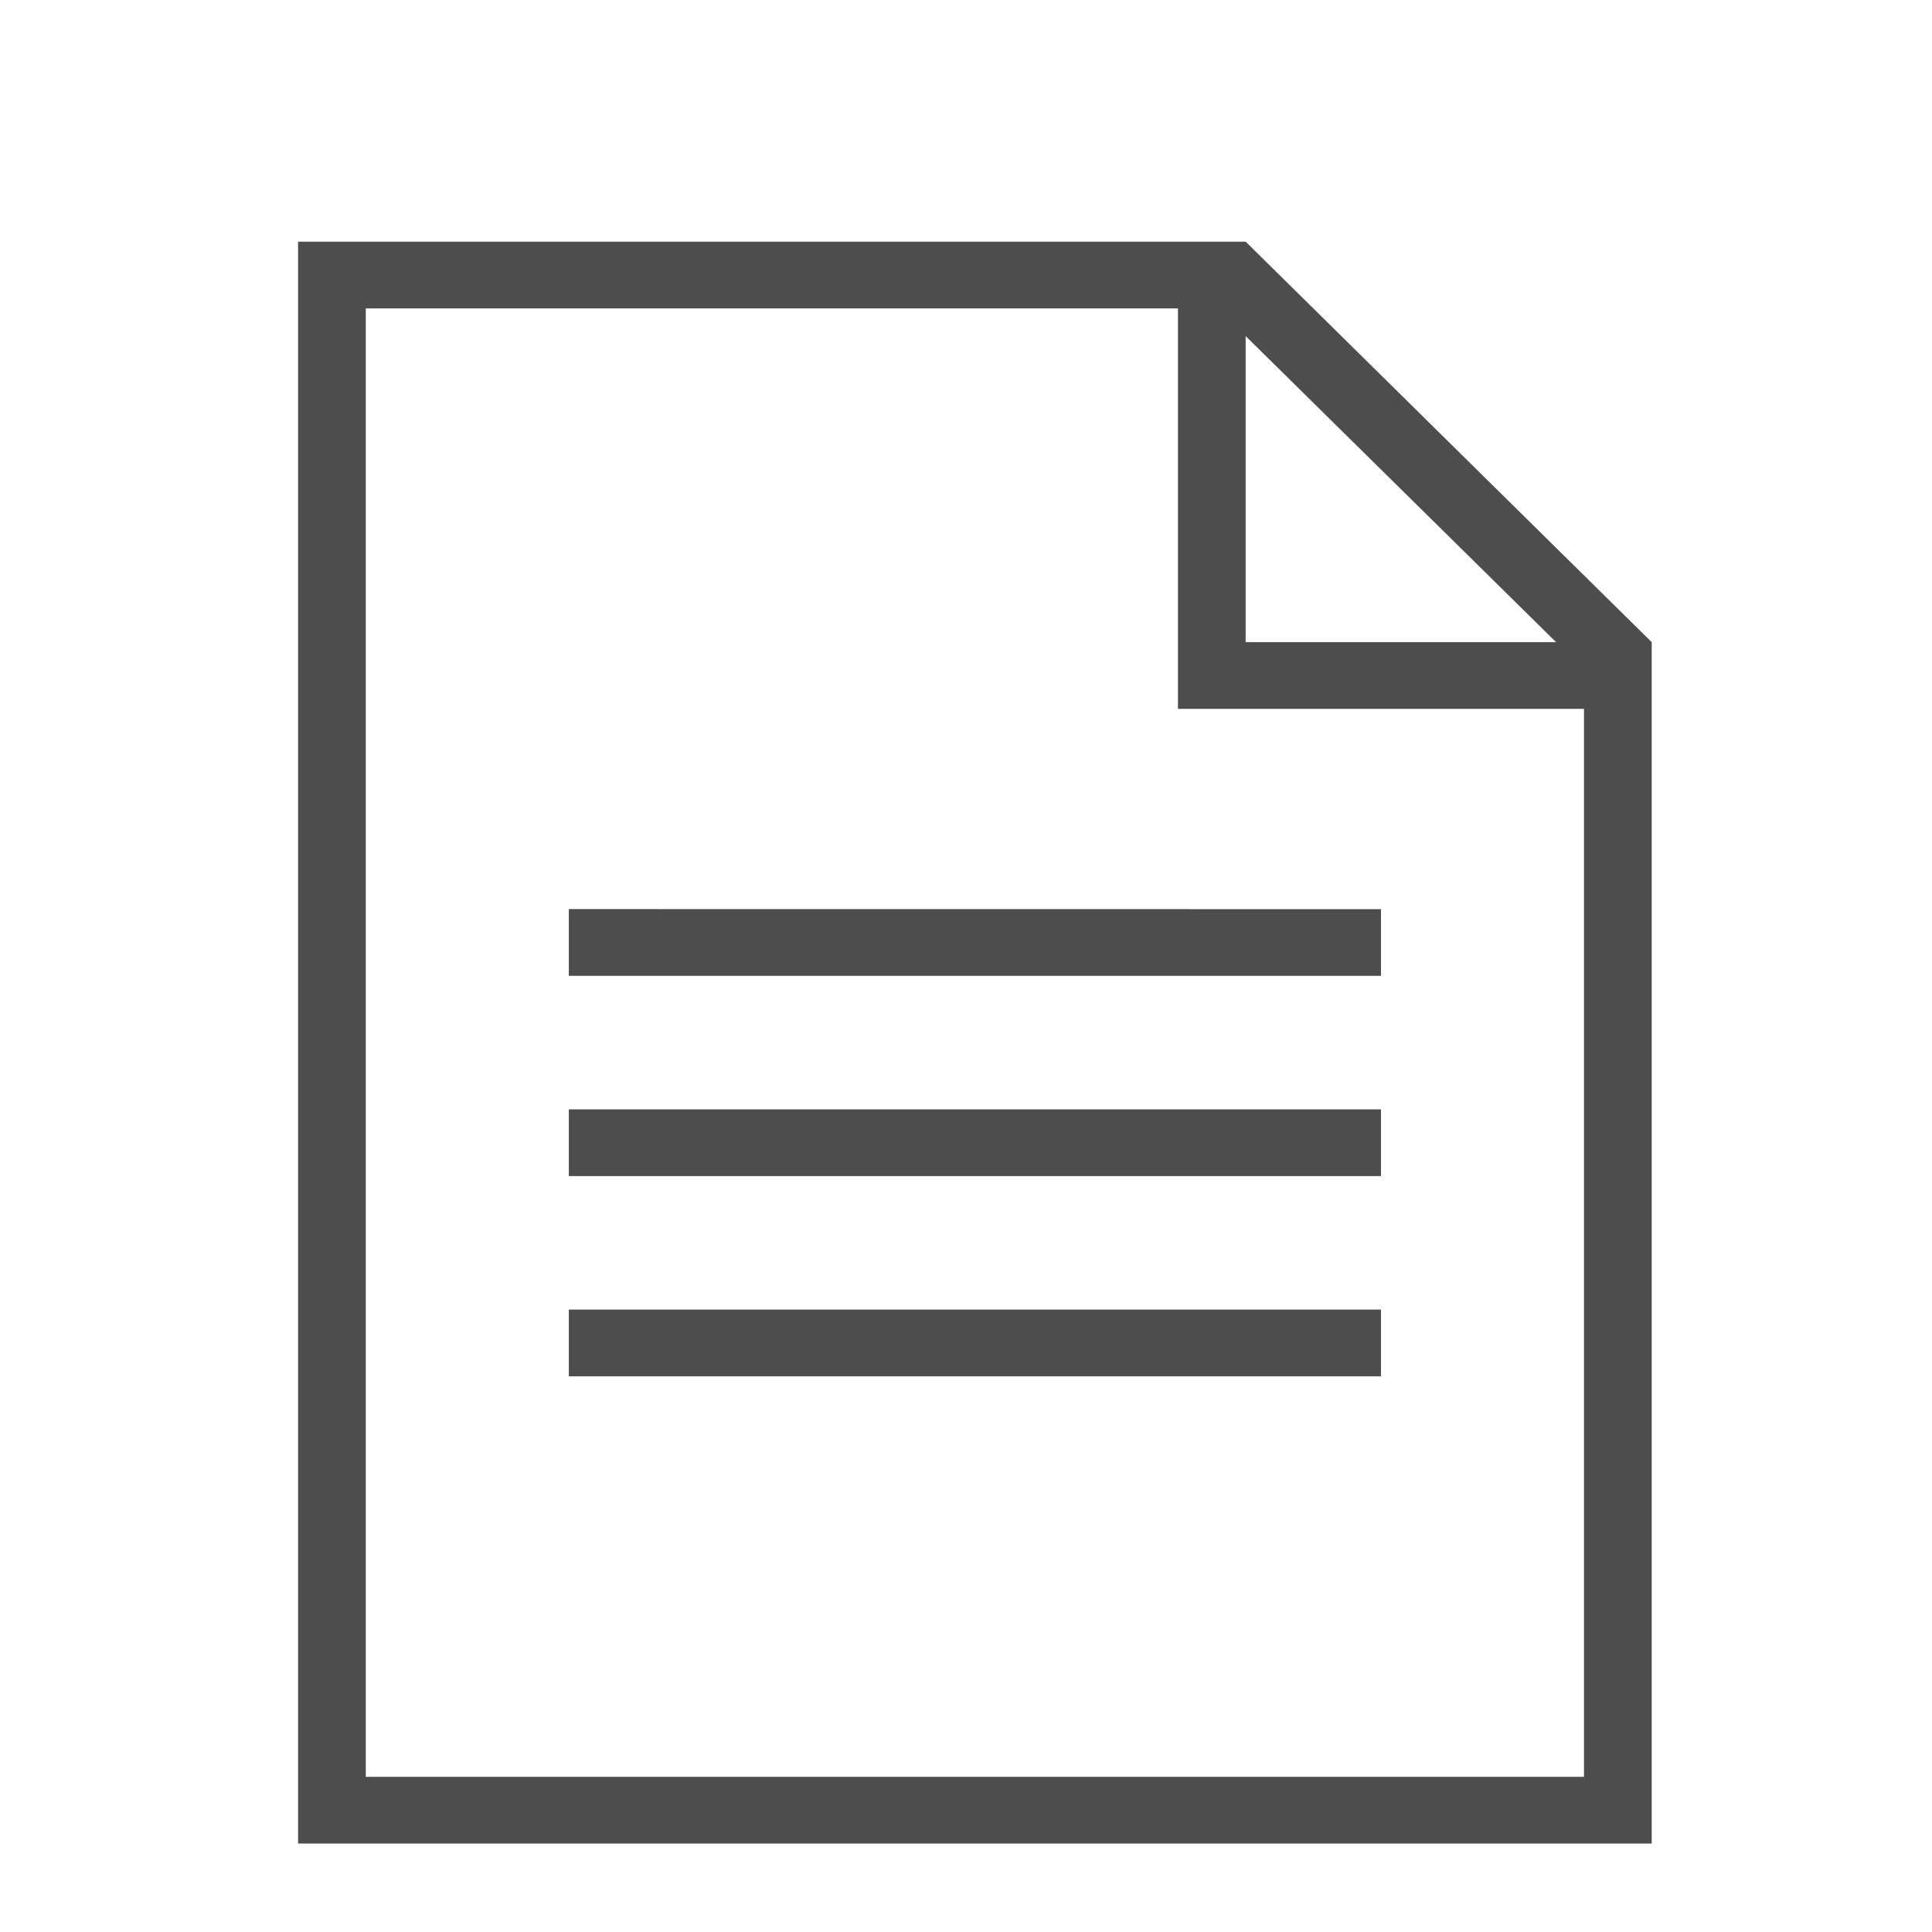
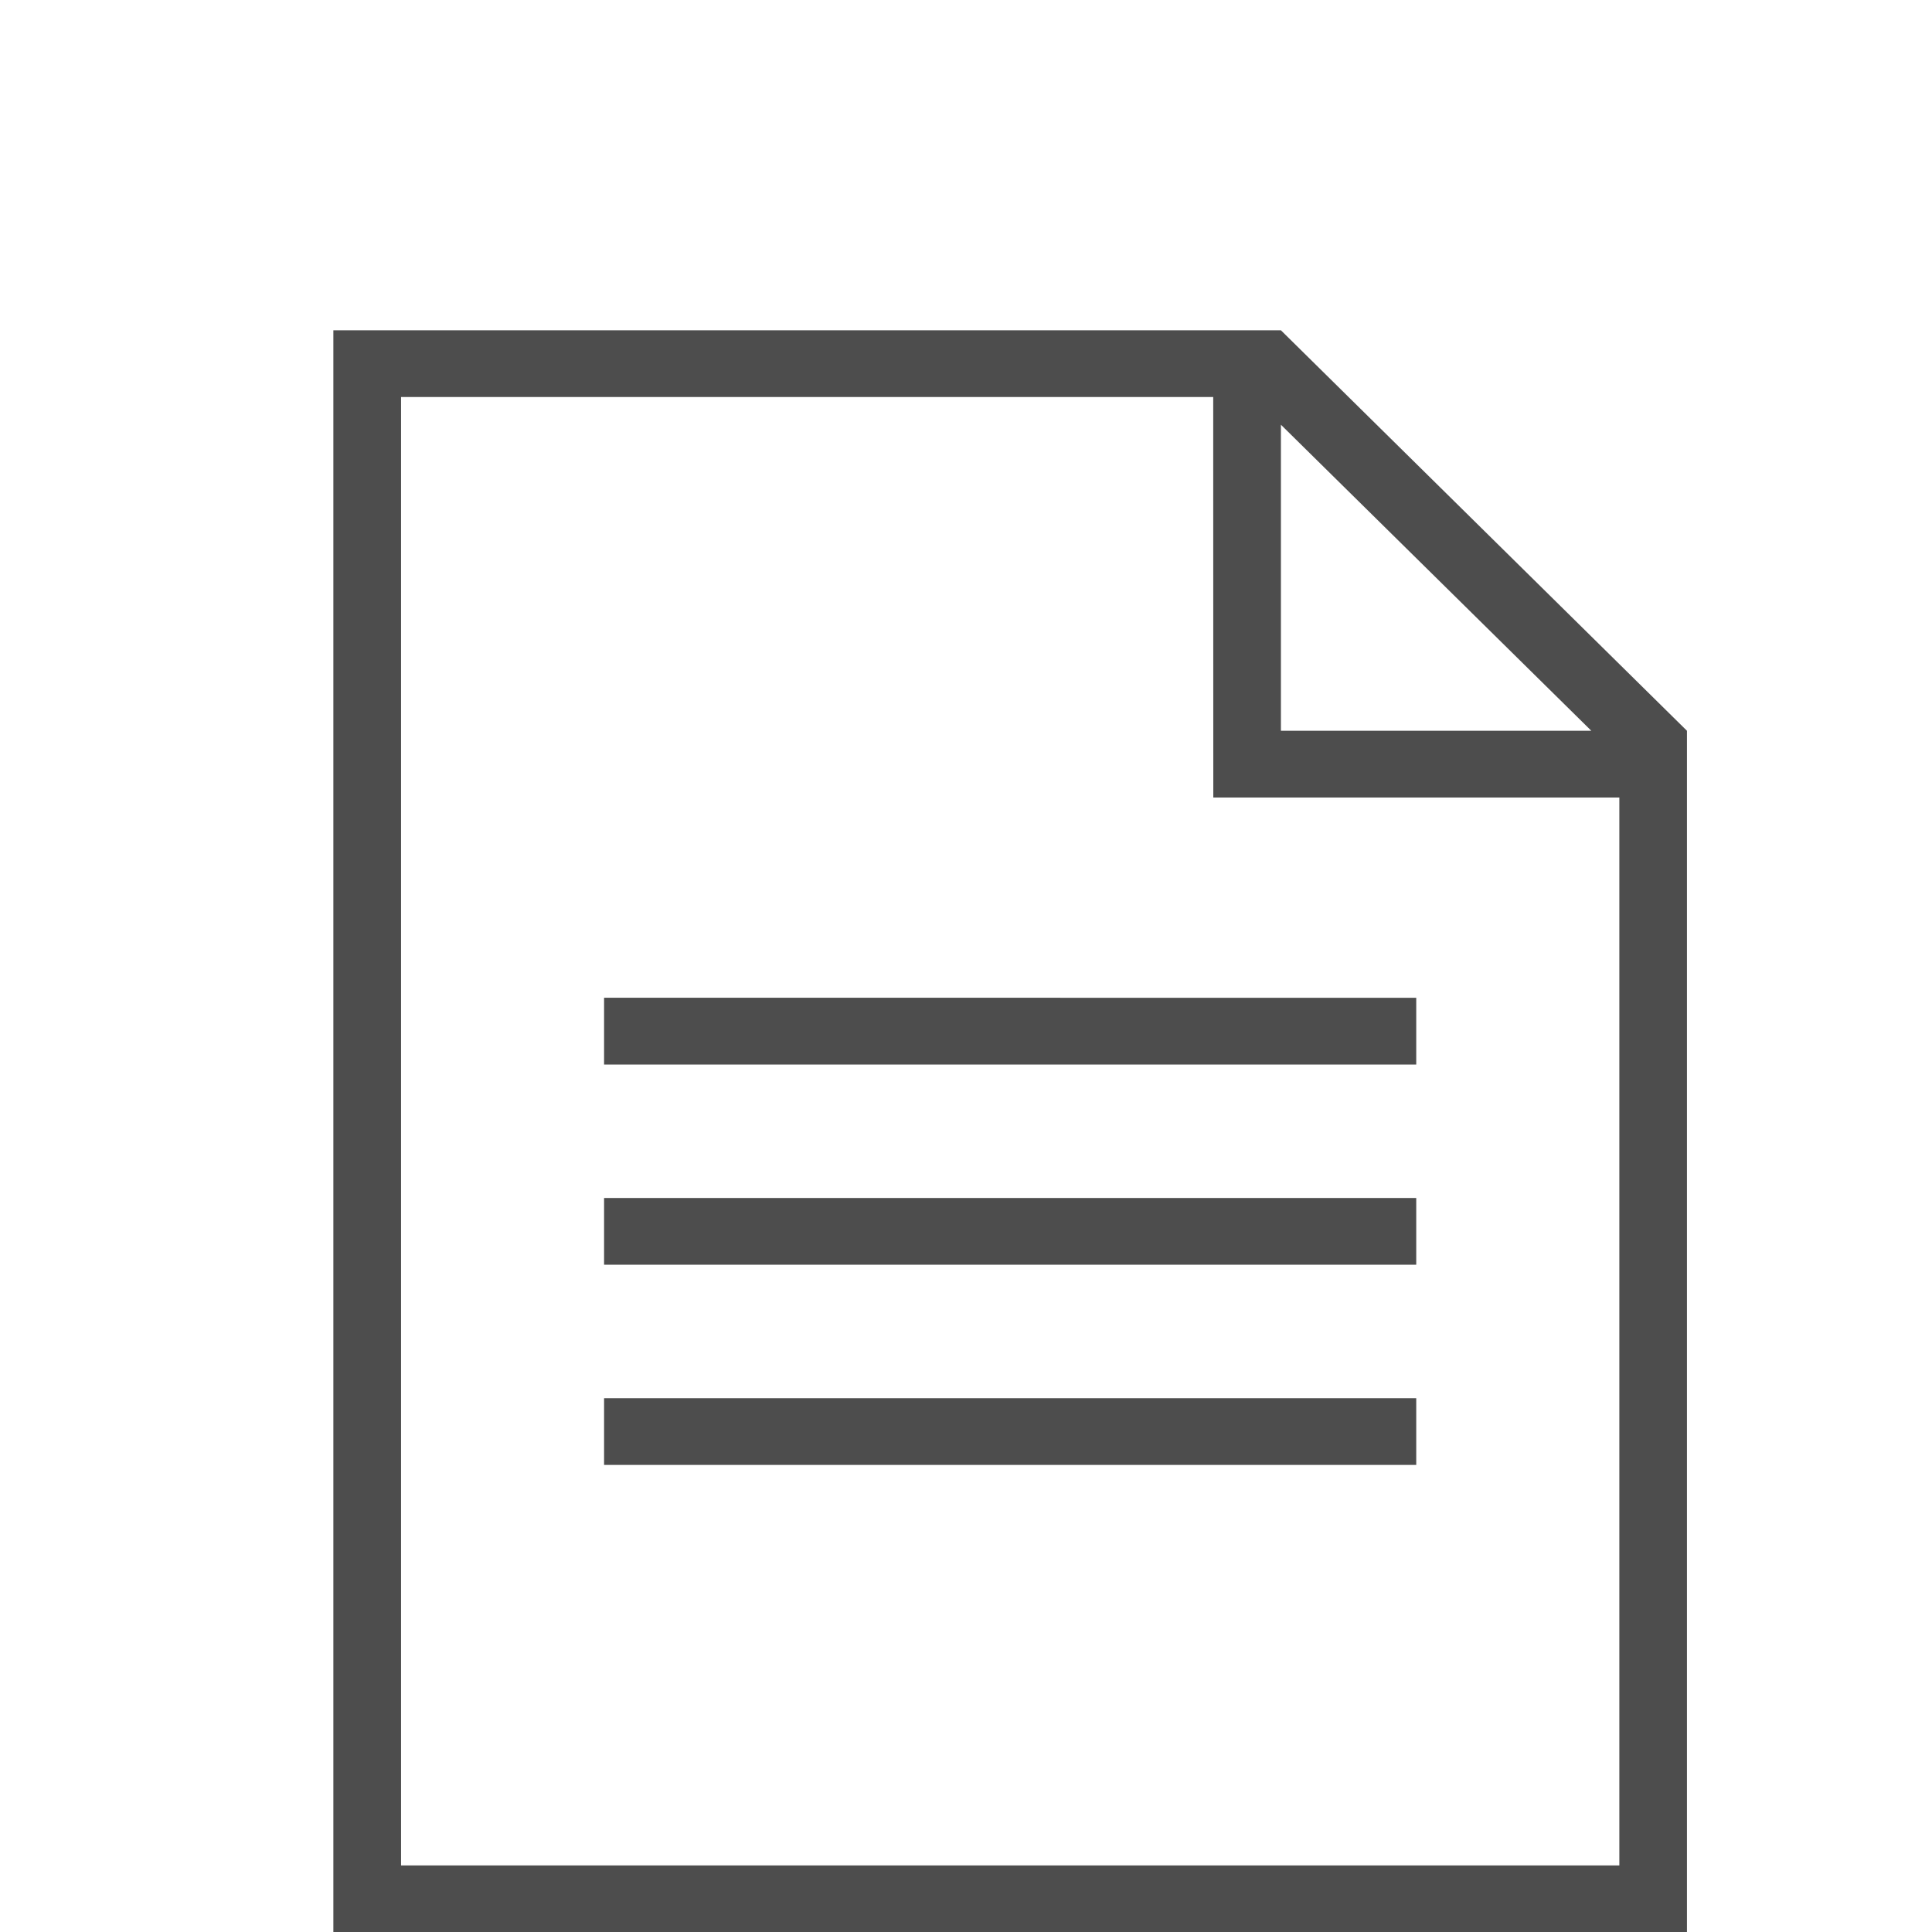
<svg xmlns="http://www.w3.org/2000/svg" width="24" height="24" fill-rule="evenodd" clip-rule="evenodd" version="1.1" id="svg881">
  <defs id="defs885" />
-   <path d="M 20.518,22.901 H 3.703 V 3.002 H 15.474 l 5.044,4.975 z M 14.633,3.831 H 4.544 V 22.072 H 19.677 V 8.806 h -5.044 z m 2.522,12.437 v 0.829 H 7.066 v -0.829 z m 0,-2.487 v 0.829 H 7.066 v -0.829 z m 0,-2.487 V 12.122 H 7.066 V 11.293 Z M 15.474,7.977 h 3.856 L 15.474,4.175 Z" id="path879" style="stroke-width:0.835;fill:#4d4d4d" />
+   <path d="M 20.956,24.002 H 4.141 V 4.103 H 15.912 l 5.044,4.975 z M 15.071,4.932 H 4.982 V 23.173 H 20.116 V 9.907 h -5.044 z m 2.522,12.437 v 0.829 H 7.504 v -0.829 z m 0,-2.487 V 15.711 H 7.504 v -0.829 z m 0,-2.487 v 0.829 H 7.504 V 12.394 Z M 15.912,9.078 h 3.856 l -3.856,-3.802 z" id="path879" style="fill:#4d4d4d;stroke-width:0.835" />
</svg>
